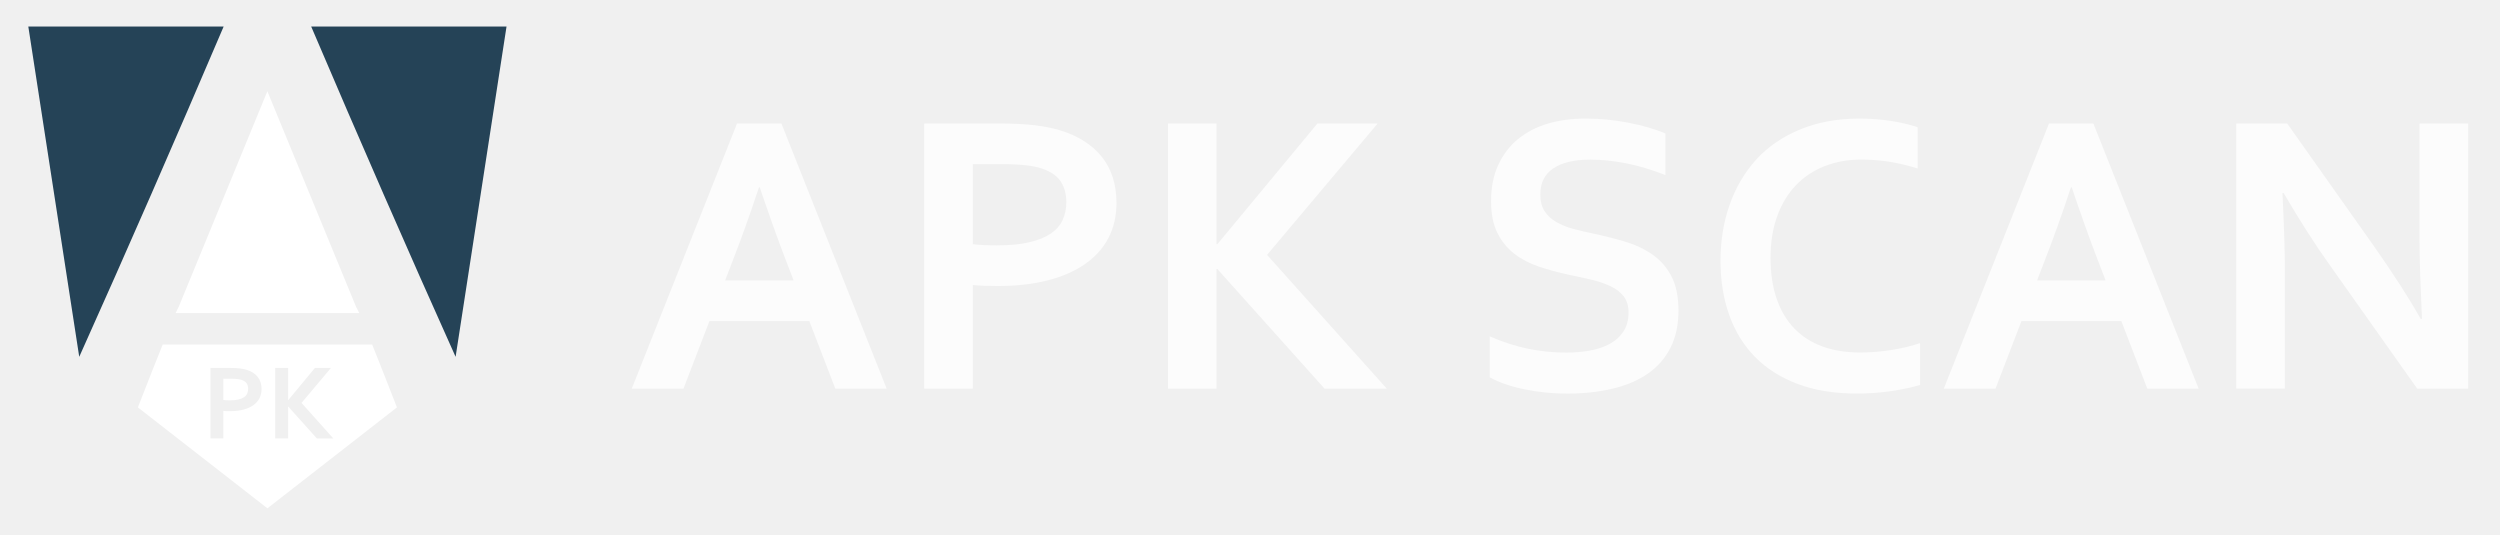
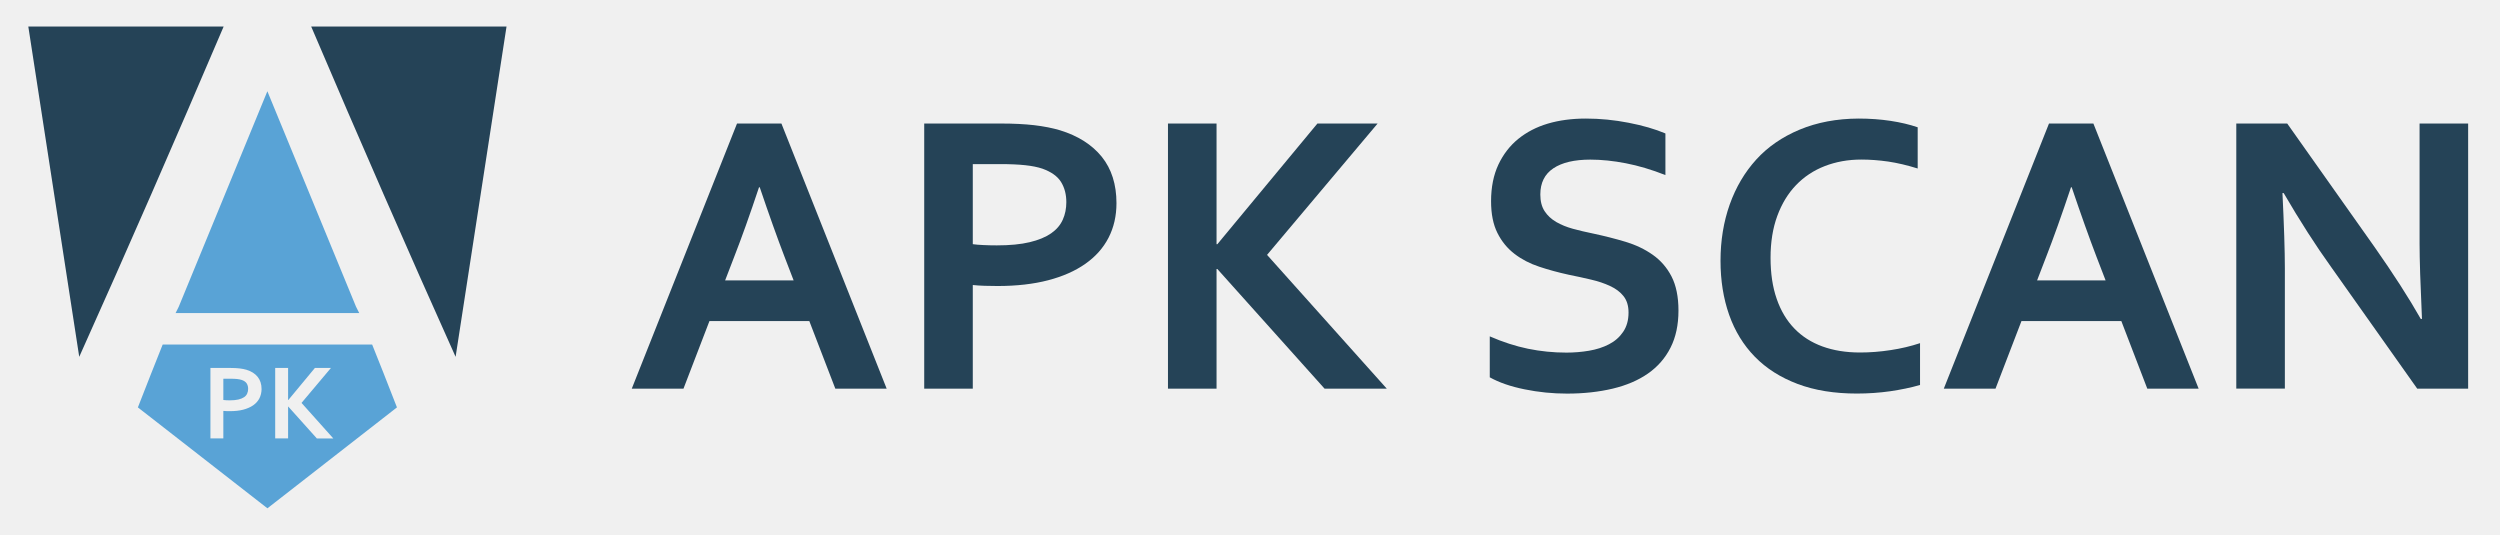
- <svg xmlns="http://www.w3.org/2000/svg" version="1.1" id="Layer_4" x="0px" y="0px" viewBox="0 0 4786.5 1024" style="enable-background:new 0 0 4786.5 1024;" xml:space="preserve">
+ <svg xmlns="http://www.w3.org/2000/svg" version="1.1" x="0px" y="0px" viewBox="0 0 4786.5 1024" style="enable-background:new 0 0 4786.5 1024;" xml:space="preserve">
  <style type="text/css">
- 	.st0{fill:#254357;}
- 	.st1{fill:#FFFFFF;}
- 	.st2{fill:#FCFCFC;}
+ 	.st0{display:none;}
+ 	.st1{display:inline;fill:#59A3D6;stroke:#231F20;stroke-miterlimit:10;}
+ 	.st2{fill:#254357;}
+ 	.st3{fill:#59A3D6;}
</style>
-   <g id="XMLID_1_">
-     <path id="XMLID_9_" class="st0" d="M595.8,50.8c92.9,217.9,185,428.7,276.5,632.4l97.5-632.4H595.8z" />
-     <path id="XMLID_15_" class="st1" d="M336.2,599.4H512h175.8l-6.2-12.3c-2.9-6.8-59.5-144.3-169.7-412.4   C401.8,442.8,345.2,580.3,342.3,587.1L336.2,599.4z" />
-     <path id="XMLID_17_" class="st0" d="M54.2,50.8l97.5,632.4c91.5-203.7,183.6-414.5,276.5-632.4H54.2z" />
-     <g id="XMLID_8_">
-       <path id="XMLID_10_" class="st1" d="M463,727.5c-2.4-0.8-5.3-1.4-8.7-1.8c-3.5-0.4-7.7-0.6-12.8-0.6h-13.9v40.7    c1.4,0.2,3.2,0.4,5.4,0.5c2.2,0.1,4.5,0.2,6.8,0.2c6.7,0,12.2-0.5,16.7-1.6c4.5-1.1,8.1-2.6,10.9-4.5c2.8-1.9,4.7-4.2,5.9-7    s1.8-5.7,1.8-8.9c0-4-0.9-7.4-2.7-10.3C470.6,731.4,467.5,729.1,463,727.5z" />
-       <path id="XMLID_16_" class="st1" d="M712.5,659.6H512H311.5c-13.3,33.1-29.1,73.2-47.5,120.4l248,193.2L760,780    C741.7,732.8,725.8,692.7,712.5,659.6z M496.7,762.6c-2.7,5.2-6.6,9.6-11.8,13.3c-5.2,3.6-11.5,6.4-19,8.4c-7.5,2-16,2.9-25.7,2.9    c-2.2,0-4.4,0-6.6-0.1c-2.2-0.1-4.2-0.2-6-0.4v52.7h-24.7V704.5h38.9c6.5,0,12.2,0.3,17.1,0.9c4.9,0.6,9.2,1.4,13.1,2.6    c9.2,2.8,16.3,7.3,21.3,13.5c5,6.2,7.5,14.1,7.5,23.6C500.7,751.6,499.3,757.4,496.7,762.6z M606.6,839.4L552,778.5h-0.4v60.9    h-24.7V704.5h24.7v61.4h0.4l50.9-61.4h30.7l-56.3,66.9l60.9,68.1H606.6z" />
+   <g id="Background" class="st0">
+     <rect id="XMLID_42_" class="st1" width="4786.5" height="1024" />
+   </g>
+   <g id="Layer_4">
+     <g id="XMLID_1_">
+       <path id="XMLID_9_" class="st2" d="M595.8,50.8c92.9,217.9,185,428.7,276.5,632.4l97.5-632.4H595.8z" />
+       <path id="XMLID_15_" class="st3" d="M336.2,599.4H512h175.8l-6.2-12.3c-2.9-6.8-59.5-144.3-169.7-412.4    C401.8,442.8,345.2,580.3,342.3,587.1L336.2,599.4z" />
+       <path id="XMLID_17_" class="st2" d="M54.2,50.8l97.5,632.4c91.5-203.7,183.6-414.5,276.5-632.4H54.2z" />
+       <g id="XMLID_8_">
+         <path id="XMLID_10_" class="st3" d="M463,727.5c-2.4-0.8-5.3-1.4-8.7-1.8c-3.5-0.4-7.7-0.6-12.8-0.6h-13.9v40.7     c1.4,0.2,3.2,0.4,5.4,0.5c2.2,0.1,4.5,0.2,6.8,0.2c6.7,0,12.2-0.5,16.7-1.6c4.5-1.1,8.1-2.6,10.9-4.5c2.8-1.9,4.7-4.2,5.9-7     s1.8-5.7,1.8-8.9c0-4-0.9-7.4-2.7-10.3C470.6,731.4,467.5,729.1,463,727.5z" />
+         <path id="XMLID_16_" class="st3" d="M712.5,659.6H512H311.5c-13.3,33.1-29.1,73.2-47.5,120.4l248,193.2L760,780     C741.7,732.8,725.8,692.7,712.5,659.6z M496.7,762.6c-2.7,5.2-6.6,9.6-11.8,13.3c-5.2,3.6-11.5,6.4-19,8.4     c-7.5,2-16,2.9-25.7,2.9c-2.2,0-4.4,0-6.6-0.1c-2.2-0.1-4.2-0.2-6-0.4v52.7h-24.7V704.5h38.9c6.5,0,12.2,0.3,17.1,0.9     c4.9,0.6,9.2,1.4,13.1,2.6c9.2,2.8,16.3,7.3,21.3,13.5c5,6.2,7.5,14.1,7.5,23.6C500.7,751.6,499.3,757.4,496.7,762.6z      M606.6,839.4L552,778.5h-0.4v60.9h-24.7V704.5h24.7v61.4h0.4l50.9-61.4h30.7l-56.3,66.9l60.9,68.1H606.6z" />
+       </g>
+     </g>
+     <g id="XMLID_2_">
+       <path id="XMLID_3_" class="st2" d="M1549.5,614.7h-191.2l-49.7,129.4h-99l201.5-507.6h85l201.5,507.6h-98.3L1549.5,614.7z     M1453.2,358.6c-17.7,53.1-33.6,97.5-47.5,133.1l-17.4,45.2h131.2l-17.4-45.2c-13.8-36-29.6-80.3-47.5-133.1H1453.2z" />
+       <path id="XMLID_6_" class="st2" d="M1910,547.6c-8.3,0-16.6-0.1-24.7-0.4c-8.1-0.2-15.7-0.8-22.8-1.5v198.4h-93V236.5H1916    c24.5,0,46,1.1,64.3,3.2c18.3,2.2,34.7,5.4,49.1,9.7c34.6,10.6,61.3,27.6,80.1,50.8c18.7,23.3,28.1,52.9,28.1,88.8    c0,24.5-5.1,46.6-15.2,66.2c-10.1,19.6-24.9,36.2-44.4,49.9c-19.5,13.7-43.3,24.2-71.3,31.5C1978.6,543.9,1946.4,547.6,1910,547.6    z M1862.5,467.5c5.3,0.8,12.1,1.3,20.3,1.7c8.2,0.4,16.8,0.6,25.6,0.6c25,0,46-2,63-6.1c16.9-4,30.6-9.7,41-16.9    c10.4-7.2,17.8-15.9,22.4-26.2c4.6-10.2,6.8-21.4,6.8-33.6c0-14.9-3.4-27.8-10.2-38.7c-6.8-10.9-18.7-19.3-35.7-25.4    c-8.9-3-19.8-5.2-32.8-6.6c-13-1.4-29-2.1-48-2.1h-52.4V467.5z" />
+       <path id="XMLID_25_" class="st2" d="M2236.2,744.1V236.5h93v231.1h1.5l191.6-231.1h115.3L2425.9,488l229.2,256.1H2536L2330.7,515    h-1.5v229.2H2236.2z" />
+       <path id="XMLID_27_" class="st2" d="M3118,598.4c0-12.9-3.2-23.3-9.5-31.3c-6.3-8-14.9-14.5-25.8-19.5    c-10.9-5.1-23.1-9.2-36.6-12.3c-13.5-3.2-27.8-6.3-42.7-9.3c-19.7-4.3-38.6-9.4-56.5-15.4c-18-5.9-33.8-14.2-47.4-24.7    c-13.7-10.5-24.5-23.8-32.6-40c-8.1-16.2-12.1-36.4-12.1-60.7c0-26.8,4.7-50.1,14-70c9.4-19.9,22.1-36.3,38.1-49.3    c16.1-13,34.9-22.8,56.5-29.2c21.6-6.4,46-9.7,73-9.7c27.1,0,54.3,2.7,81.6,8s50.8,12.1,70.6,20.5v79.7    c-26.3-10.4-51.5-17.9-75.7-22.6c-24.2-4.7-46.9-7-68.1-7c-30.6,0-54.2,5.6-70.8,16.7c-16.6,11.1-24.9,27.8-24.9,50.1    c0,12.9,2.7,23.5,8.2,31.9c5.4,8.3,12.8,15.2,22.2,20.7c9.4,5.4,20.1,9.8,32.2,13.1c12.1,3.3,25,6.3,38.7,9.1    c21.5,4.6,42,9.8,61.7,15.7c19.6,5.9,37,14.2,52.2,24.9s27.2,24.5,36,41.5c8.8,17.1,13.3,38.9,13.3,65.4c0,27.3-5.1,51-15.2,70.9    c-10.1,20-24.5,36.5-43.1,49.5c-18.6,13-41.2,22.7-67.7,29s-55.6,9.5-87.3,9.5c-27.6,0-54.7-2.7-81.4-8.2    c-26.7-5.4-48.9-13.1-66.6-23V644c25,10.9,49.4,18.8,73.2,23.7c23.8,4.9,48.3,7.4,73.6,7.4c14.7,0,29.1-1.2,43.3-3.6    c14.2-2.4,26.9-6.5,38.1-12.3c11.3-5.8,20.3-13.7,27.1-23.7C3114.5,625.4,3118,613.1,3118,598.4z" />
+       <path id="XMLID_43_" class="st2" d="M3563.7,305.5c-25.3,0-48.6,4.2-70,12.5c-21.4,8.3-39.7,20.5-55,36.4    c-15.3,15.9-27.3,35.6-35.9,59c-8.6,23.4-12.9,50.1-12.9,80.2c0,29.8,3.9,56.1,11.8,78.7c7.8,22.6,19.1,41.5,33.8,56.7    c14.7,15.2,32.6,26.6,53.7,34.3c21.1,7.7,45.1,11.6,71.9,11.6c19.2,0,38.8-1.5,58.8-4.6c20-3,38.7-7.5,56.2-13.3v80.1    c-17.7,5.1-36.8,9-57.3,12c-20.5,2.9-41.7,4.4-63.7,4.4c-43,0-80.8-6.1-113.4-18.4c-32.6-12.3-59.9-29.6-81.8-52    c-21.9-22.4-38.3-49.2-49.3-80.4c-11-31.2-16.5-65.7-16.5-103.4c0-38.7,5.9-74.6,17.6-107.7c11.8-33.1,28.7-61.8,50.8-86.1    c22.1-24.3,49.8-43.4,83.1-57.3c33.3-13.9,70.9-21,112.9-21.2c21.5,0,41.9,1.5,61.1,4.4c19.2,2.9,36.5,7,52,12.3v78.9    c-20.2-6.3-39.1-10.7-56.5-13.3C3597.5,306.8,3580.4,305.5,3563.7,305.5z" />
+       <path id="XMLID_45_" class="st2" d="M4061.5,614.7h-191.2l-49.7,129.4h-99L3923,236.5h85l201.5,507.6h-98.3L4061.5,614.7z     M3965.1,358.6c-17.7,53.1-33.6,97.5-47.5,133.1l-17.4,45.2h131.2l-17.4-45.2c-13.8-36-29.6-80.3-47.5-133.1H3965.1z" />
+       <path id="XMLID_48_" class="st2" d="M4546,472.5c36.4,51.9,66,97.9,88.8,138.1h2.3c-3-66-4.6-114.1-4.6-144.2V236.5h93v507.6    h-97.5l-165.4-233.7c-29.1-40.5-59.2-87.4-90.3-140.8h-2.3c3,62.2,4.6,110.4,4.6,144.5v229.9h-93V236.5h97.5L4546,472.5z" />
    </g>
  </g>
-   <g id="XMLID_2_">
-     <path id="XMLID_3_" class="st2" d="M1549.5,614.7h-191.2l-49.7,129.4h-99l201.5-507.6h85l201.5,507.6h-98.3L1549.5,614.7z    M1453.2,358.6c-17.7,53.1-33.6,97.5-47.5,133.1l-17.4,45.2h131.2l-17.4-45.2c-13.8-36-29.6-80.3-47.5-133.1H1453.2z" />
-     <path id="XMLID_6_" class="st2" d="M1910,547.6c-8.3,0-16.6-0.1-24.7-0.4c-8.1-0.2-15.7-0.8-22.8-1.5v198.4h-93V236.5H1916   c24.5,0,46,1.1,64.3,3.2c18.3,2.2,34.7,5.4,49.1,9.7c34.6,10.6,61.3,27.6,80.1,50.8c18.7,23.3,28.1,52.9,28.1,88.8   c0,24.5-5.1,46.6-15.2,66.2c-10.1,19.6-24.9,36.2-44.4,49.9c-19.5,13.7-43.3,24.2-71.3,31.5C1978.6,543.9,1946.4,547.6,1910,547.6z    M1862.5,467.5c5.3,0.8,12.1,1.3,20.3,1.7c8.2,0.4,16.8,0.6,25.6,0.6c25,0,46-2,63-6.1c16.9-4,30.6-9.7,41-16.9   c10.4-7.2,17.8-15.9,22.4-26.2c4.6-10.2,6.8-21.4,6.8-33.6c0-14.9-3.4-27.8-10.2-38.7c-6.8-10.9-18.7-19.3-35.7-25.4   c-8.9-3-19.8-5.2-32.8-6.6c-13-1.4-29-2.1-48-2.1h-52.4V467.5z" />
-     <path id="XMLID_25_" class="st2" d="M2236.2,744.1V236.5h93v231.1h1.5l191.6-231.1h115.3L2425.9,488l229.2,256.1H2536L2330.7,515   h-1.5v229.2H2236.2z" />
-     <path id="XMLID_27_" class="st2" d="M3118,598.4c0-12.9-3.2-23.3-9.5-31.3c-6.3-8-14.9-14.5-25.8-19.5   c-10.9-5.1-23.1-9.2-36.6-12.3c-13.5-3.2-27.8-6.3-42.7-9.3c-19.7-4.3-38.6-9.4-56.5-15.4c-18-5.9-33.8-14.2-47.4-24.7   c-13.7-10.5-24.5-23.8-32.6-40c-8.1-16.2-12.1-36.4-12.1-60.7c0-26.8,4.7-50.1,14-70c9.4-19.9,22.1-36.3,38.1-49.3   c16.1-13,34.9-22.8,56.5-29.2c21.6-6.4,46-9.7,73-9.7c27.1,0,54.3,2.7,81.6,8s50.8,12.1,70.6,20.5v79.7   c-26.3-10.4-51.5-17.9-75.7-22.6c-24.2-4.7-46.9-7-68.1-7c-30.6,0-54.2,5.6-70.8,16.7c-16.6,11.1-24.9,27.8-24.9,50.1   c0,12.9,2.7,23.5,8.2,31.9c5.4,8.3,12.8,15.2,22.2,20.7c9.4,5.4,20.1,9.8,32.2,13.1c12.1,3.3,25,6.3,38.7,9.1   c21.5,4.6,42,9.8,61.7,15.7c19.6,5.9,37,14.2,52.2,24.9s27.2,24.5,36,41.5c8.8,17.1,13.3,38.9,13.3,65.4c0,27.3-5.1,51-15.2,70.9   c-10.1,20-24.5,36.5-43.1,49.5c-18.6,13-41.2,22.7-67.7,29s-55.6,9.5-87.3,9.5c-27.6,0-54.7-2.7-81.4-8.2   c-26.7-5.4-48.9-13.1-66.6-23V644c25,10.9,49.4,18.8,73.2,23.7c23.8,4.9,48.3,7.4,73.6,7.4c14.7,0,29.1-1.2,43.3-3.6   c14.2-2.4,26.9-6.5,38.1-12.3c11.3-5.8,20.3-13.7,27.1-23.7C3114.5,625.4,3118,613.1,3118,598.4z" />
-     <path id="XMLID_43_" class="st2" d="M3563.7,305.5c-25.3,0-48.6,4.2-70,12.5c-21.4,8.3-39.7,20.5-55,36.4   c-15.3,15.9-27.3,35.6-35.9,59c-8.6,23.4-12.9,50.1-12.9,80.2c0,29.8,3.9,56.1,11.8,78.7c7.8,22.6,19.1,41.5,33.8,56.7   c14.7,15.2,32.6,26.6,53.7,34.3c21.1,7.7,45.1,11.6,71.9,11.6c19.2,0,38.8-1.5,58.8-4.6c20-3,38.7-7.5,56.2-13.3v80.1   c-17.7,5.1-36.8,9-57.3,12c-20.5,2.9-41.7,4.4-63.7,4.4c-43,0-80.8-6.1-113.4-18.4c-32.6-12.3-59.9-29.6-81.8-52   c-21.9-22.4-38.3-49.2-49.3-80.4c-11-31.2-16.5-65.7-16.5-103.4c0-38.7,5.9-74.6,17.6-107.7c11.8-33.1,28.7-61.8,50.8-86.1   c22.1-24.3,49.8-43.4,83.1-57.3c33.3-13.9,70.9-21,112.9-21.2c21.5,0,41.9,1.5,61.1,4.4c19.2,2.9,36.5,7,52,12.3v78.9   c-20.2-6.3-39.1-10.7-56.5-13.3C3597.5,306.8,3580.4,305.5,3563.7,305.5z" />
-     <path id="XMLID_45_" class="st2" d="M4061.5,614.7h-191.2l-49.7,129.4h-99L3923,236.5h85l201.5,507.6h-98.3L4061.5,614.7z    M3965.1,358.6c-17.7,53.1-33.6,97.5-47.5,133.1l-17.4,45.2h131.2l-17.4-45.2c-13.8-36-29.6-80.3-47.5-133.1H3965.1z" />
-     <path id="XMLID_48_" class="st2" d="M4546,472.5c36.4,51.9,66,97.9,88.8,138.1h2.3c-3-66-4.6-114.1-4.6-144.2V236.5h93v507.6h-97.5   l-165.4-233.7c-29.1-40.5-59.2-87.4-90.3-140.8h-2.3c3,62.2,4.6,110.4,4.6,144.5v229.9h-93V236.5h97.5L4546,472.5z" />
-   </g>
</svg>
